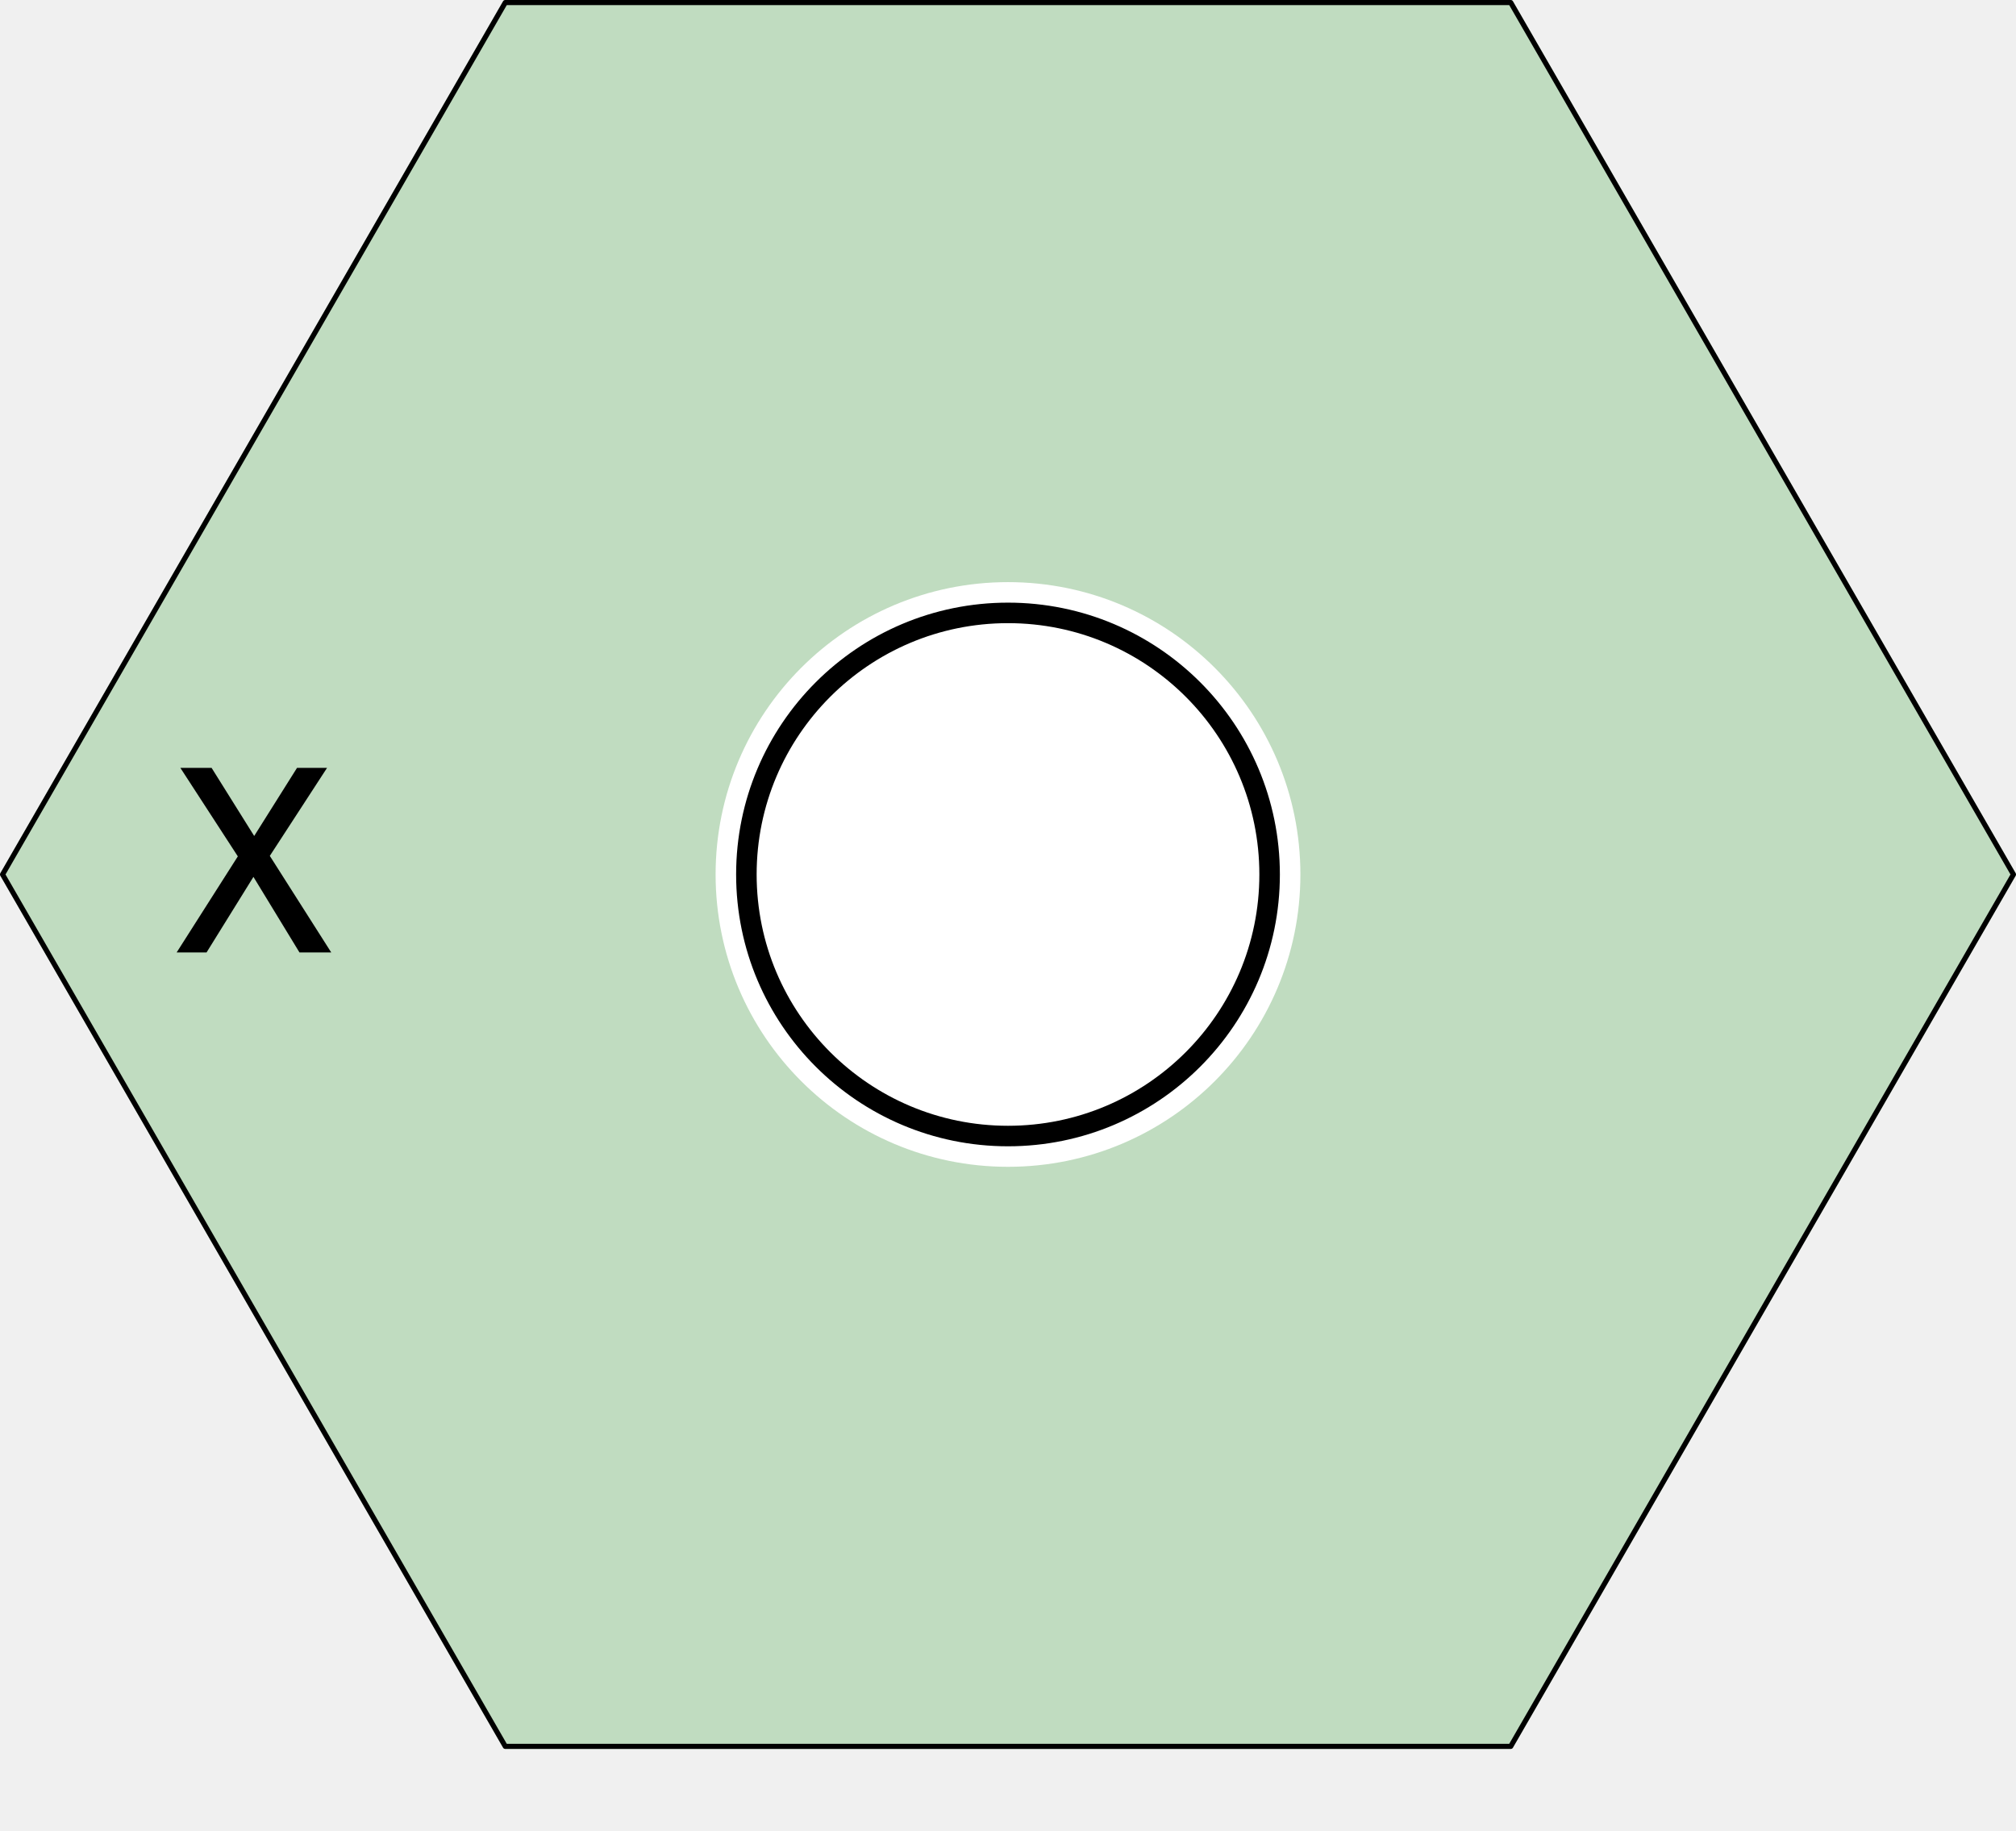
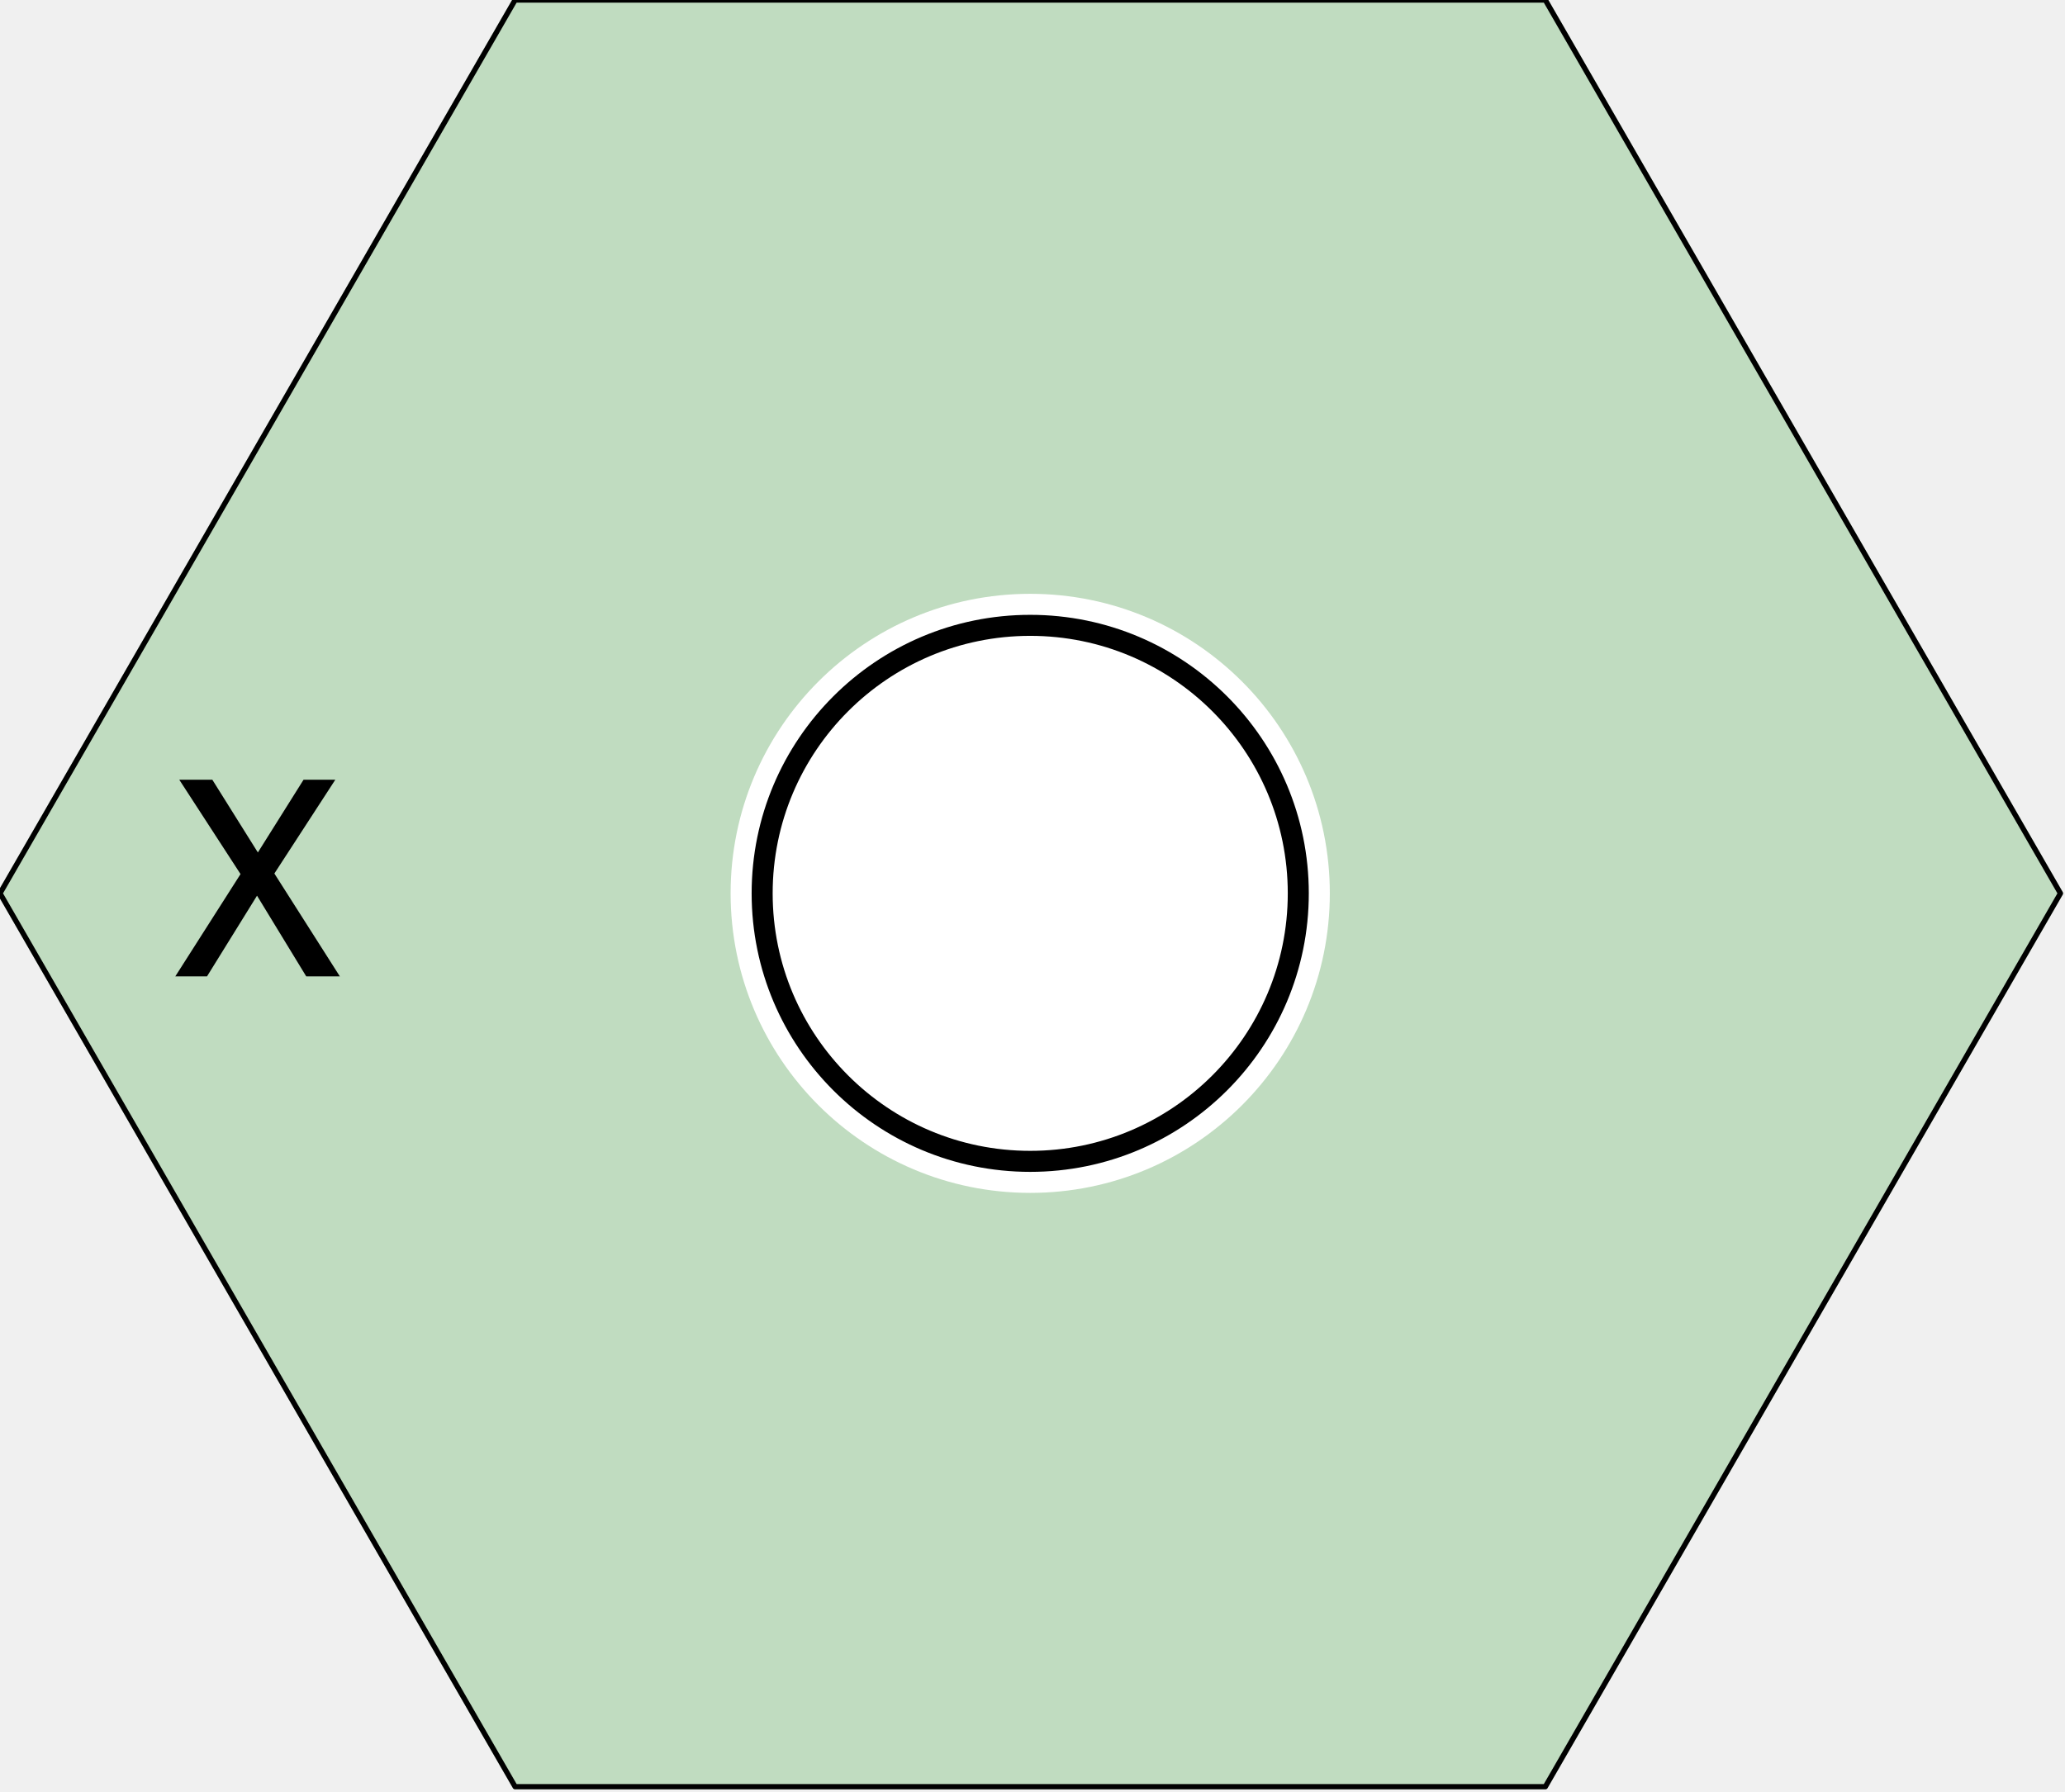
- <svg xmlns="http://www.w3.org/2000/svg" height="357" width="393" id="svg12" version="1.1">
-   <defs id="defs16" />
-   <path id="path2" stroke-linejoin="round" stroke-width="1" stroke="#c0dcc0" fill="#c0dcc0" d="M 98.5,0.5 H 294.5 l 98,170 -98,170 H 98.5 L 0.5,170.5 Z" />
-   <circle id="circle4" stroke-width="12" stroke="#ffffff" fill="#ffffff" r="51" cy="170.5" cx="196.5" />
-   <circle id="circle6" stroke-width="4" stroke="#000000" fill="#ffffff" r="51" cy="170.5" cx="196.5" />
-   <text id="text8" font-size="49px" font-family="TimpaniHeavy" text-anchor="middle" stroke="#000000" fill="#000000" dy="14.7" y="170.5" x="49.5">X</text>
-   <path id="path10" stroke-linejoin="round" stroke-width="1" stroke="#000000" fill="none" d="M 98.5,0.5 H 294.5 l 98,170 -98,170 H 98.5 L 0.5,170.5 Z" />
+ <svg xmlns="http://www.w3.org/2000/svg" version="1.1">
+   <path d=" M 98,0 L 294,0 L 392,170 L 294,340 L 98,340 L 0,170 Z" fill="#C0DCC0" stroke="#C0DCC0" stroke-width="1" stroke-linejoin="round" />
+   <circle cx="196" cy="170" r="51" fill="#FFFFFF" stroke="#FFFFFF" stroke-width="12" />
+   <circle cx="196" cy="170" r="51" fill="#FFFFFF" stroke="#000000" stroke-width="4" />
+   <text x="49" y="170" dy="0.3em" fill="#000000" stroke="#000000" text-anchor="middle" font-family="TimpaniHeavy" font-size="51">X</text>
+   <path d=" M 98,0 L 294,0 L 392,170 L 294,340 L 98,340 L 0,170 Z" fill="none" stroke="black" stroke-width="1" stroke-linejoin="round" />
</svg>
